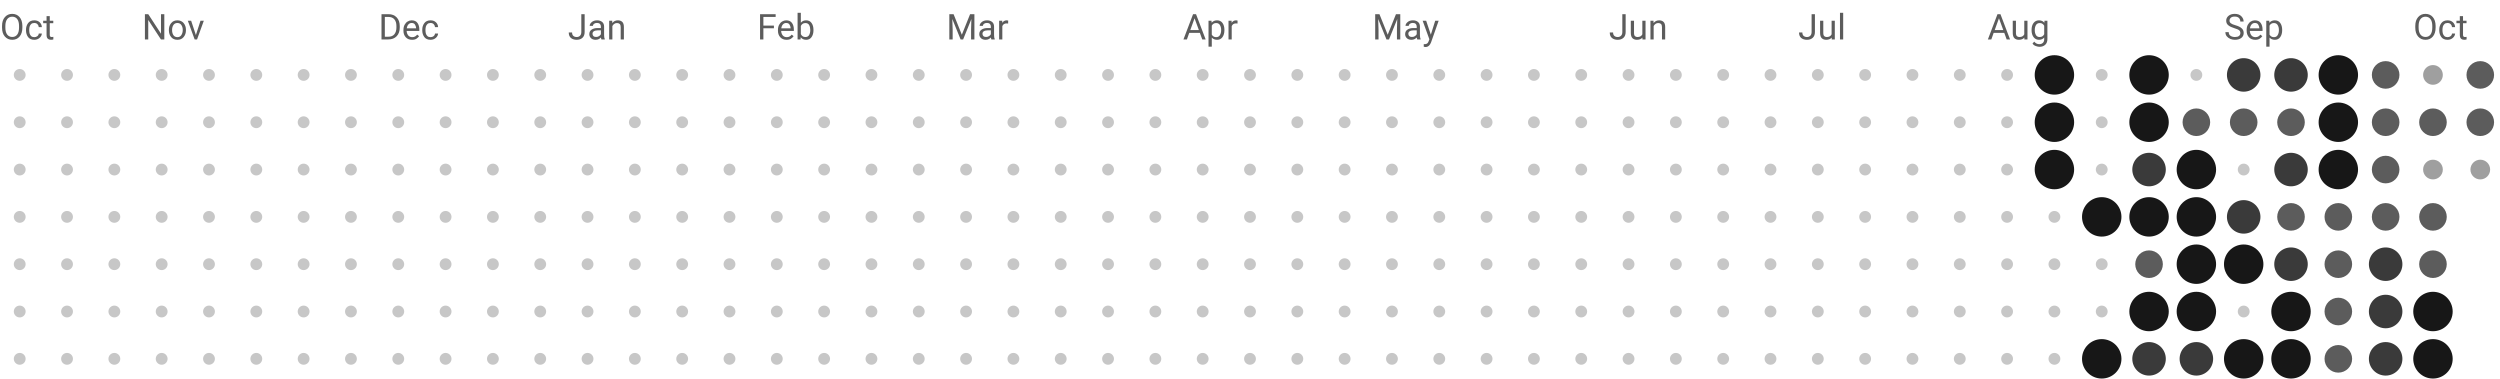
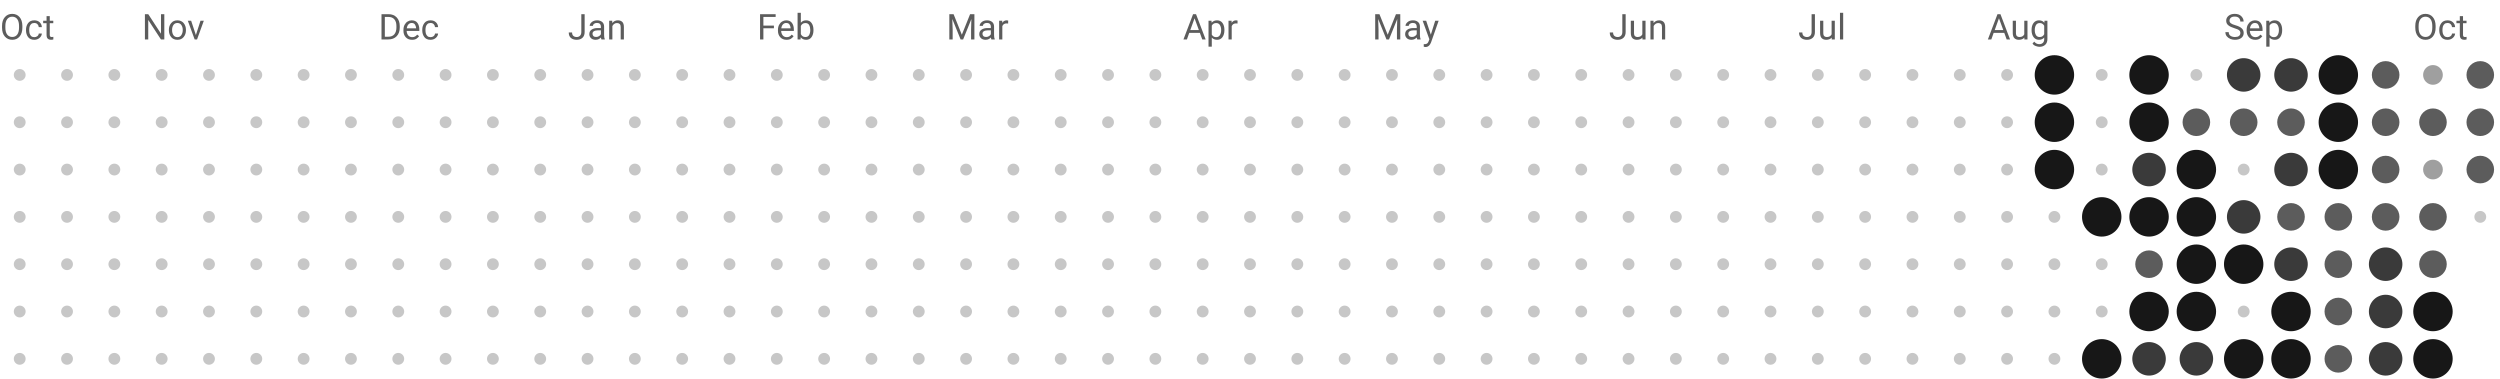
<svg xmlns="http://www.w3.org/2000/svg" width="634" height="96" viewBox="0 0 634 96" role="img">
  <text x="0" y="10" font-family="-apple-system,BlinkMacSystemFont,'Segoe UI',Roboto,Helvetica,Arial,sans-serif" font-size="9" fill="#5c5c5c">Oct</text>
  <text x="36" y="10" font-family="-apple-system,BlinkMacSystemFont,'Segoe UI',Roboto,Helvetica,Arial,sans-serif" font-size="9" fill="#5c5c5c">Nov</text>
  <text x="96" y="10" font-family="-apple-system,BlinkMacSystemFont,'Segoe UI',Roboto,Helvetica,Arial,sans-serif" font-size="9" fill="#5c5c5c">Dec</text>
  <text x="144" y="10" font-family="-apple-system,BlinkMacSystemFont,'Segoe UI',Roboto,Helvetica,Arial,sans-serif" font-size="9" fill="#5c5c5c">Jan</text>
  <text x="192" y="10" font-family="-apple-system,BlinkMacSystemFont,'Segoe UI',Roboto,Helvetica,Arial,sans-serif" font-size="9" fill="#5c5c5c">Feb</text>
  <text x="240" y="10" font-family="-apple-system,BlinkMacSystemFont,'Segoe UI',Roboto,Helvetica,Arial,sans-serif" font-size="9" fill="#5c5c5c">Mar</text>
  <text x="300" y="10" font-family="-apple-system,BlinkMacSystemFont,'Segoe UI',Roboto,Helvetica,Arial,sans-serif" font-size="9" fill="#5c5c5c">Apr</text>
  <text x="348" y="10" font-family="-apple-system,BlinkMacSystemFont,'Segoe UI',Roboto,Helvetica,Arial,sans-serif" font-size="9" fill="#5c5c5c">May</text>
  <text x="408" y="10" font-family="-apple-system,BlinkMacSystemFont,'Segoe UI',Roboto,Helvetica,Arial,sans-serif" font-size="9" fill="#5c5c5c">Jun</text>
  <text x="456" y="10" font-family="-apple-system,BlinkMacSystemFont,'Segoe UI',Roboto,Helvetica,Arial,sans-serif" font-size="9" fill="#5c5c5c">Jul</text>
  <text x="504" y="10" font-family="-apple-system,BlinkMacSystemFont,'Segoe UI',Roboto,Helvetica,Arial,sans-serif" font-size="9" fill="#5c5c5c">Aug</text>
  <text x="564" y="10" font-family="-apple-system,BlinkMacSystemFont,'Segoe UI',Roboto,Helvetica,Arial,sans-serif" font-size="9" fill="#5c5c5c">Sep</text>
  <text x="612" y="10" font-family="-apple-system,BlinkMacSystemFont,'Segoe UI',Roboto,Helvetica,Arial,sans-serif" font-size="9" fill="#5c5c5c">Oct</text>
  <circle cx="5" cy="19" r="1.5" fill="#c7c7c7" />
  <circle cx="5" cy="31" r="1.5" fill="#c7c7c7" />
  <circle cx="5" cy="43" r="1.5" fill="#c7c7c7" />
  <circle cx="5" cy="55" r="1.5" fill="#c7c7c7" />
  <circle cx="5" cy="67" r="1.5" fill="#c7c7c7" />
  <circle cx="5" cy="79" r="1.5" fill="#c7c7c7" />
  <circle cx="5" cy="91" r="1.5" fill="#c7c7c7" />
  <circle cx="17" cy="19" r="1.5" fill="#c7c7c7" />
  <circle cx="17" cy="31" r="1.5" fill="#c7c7c7" />
  <circle cx="17" cy="43" r="1.5" fill="#c7c7c7" />
  <circle cx="17" cy="55" r="1.5" fill="#c7c7c7" />
  <circle cx="17" cy="67" r="1.5" fill="#c7c7c7" />
  <circle cx="17" cy="79" r="1.5" fill="#c7c7c7" />
  <circle cx="17" cy="91" r="1.5" fill="#c7c7c7" />
  <circle cx="29" cy="19" r="1.5" fill="#c7c7c7" />
  <circle cx="29" cy="31" r="1.5" fill="#c7c7c7" />
  <circle cx="29" cy="43" r="1.5" fill="#c7c7c7" />
  <circle cx="29" cy="55" r="1.5" fill="#c7c7c7" />
  <circle cx="29" cy="67" r="1.5" fill="#c7c7c7" />
  <circle cx="29" cy="79" r="1.5" fill="#c7c7c7" />
  <circle cx="29" cy="91" r="1.5" fill="#c7c7c7" />
  <circle cx="41" cy="19" r="1.5" fill="#c7c7c7" />
  <circle cx="41" cy="31" r="1.5" fill="#c7c7c7" />
  <circle cx="41" cy="43" r="1.5" fill="#c7c7c7" />
  <circle cx="41" cy="55" r="1.5" fill="#c7c7c7" />
  <circle cx="41" cy="67" r="1.5" fill="#c7c7c7" />
  <circle cx="41" cy="79" r="1.5" fill="#c7c7c7" />
  <circle cx="41" cy="91" r="1.5" fill="#c7c7c7" />
  <circle cx="53" cy="19" r="1.5" fill="#c7c7c7" />
  <circle cx="53" cy="31" r="1.5" fill="#c7c7c7" />
  <circle cx="53" cy="43" r="1.5" fill="#c7c7c7" />
  <circle cx="53" cy="55" r="1.5" fill="#c7c7c7" />
  <circle cx="53" cy="67" r="1.5" fill="#c7c7c7" />
  <circle cx="53" cy="79" r="1.5" fill="#c7c7c7" />
  <circle cx="53" cy="91" r="1.5" fill="#c7c7c7" />
  <circle cx="65" cy="19" r="1.5" fill="#c7c7c7" />
  <circle cx="65" cy="31" r="1.5" fill="#c7c7c7" />
  <circle cx="65" cy="43" r="1.5" fill="#c7c7c7" />
  <circle cx="65" cy="55" r="1.5" fill="#c7c7c7" />
  <circle cx="65" cy="67" r="1.5" fill="#c7c7c7" />
  <circle cx="65" cy="79" r="1.5" fill="#c7c7c7" />
  <circle cx="65" cy="91" r="1.5" fill="#c7c7c7" />
  <circle cx="77" cy="19" r="1.5" fill="#c7c7c7" />
  <circle cx="77" cy="31" r="1.5" fill="#c7c7c7" />
  <circle cx="77" cy="43" r="1.5" fill="#c7c7c7" />
  <circle cx="77" cy="55" r="1.5" fill="#c7c7c7" />
  <circle cx="77" cy="67" r="1.5" fill="#c7c7c7" />
  <circle cx="77" cy="79" r="1.5" fill="#c7c7c7" />
  <circle cx="77" cy="91" r="1.5" fill="#c7c7c7" />
  <circle cx="89" cy="19" r="1.5" fill="#c7c7c7" />
  <circle cx="89" cy="31" r="1.5" fill="#c7c7c7" />
  <circle cx="89" cy="43" r="1.5" fill="#c7c7c7" />
  <circle cx="89" cy="55" r="1.5" fill="#c7c7c7" />
  <circle cx="89" cy="67" r="1.5" fill="#c7c7c7" />
  <circle cx="89" cy="79" r="1.5" fill="#c7c7c7" />
  <circle cx="89" cy="91" r="1.5" fill="#c7c7c7" />
  <circle cx="101" cy="19" r="1.5" fill="#c7c7c7" />
  <circle cx="101" cy="31" r="1.5" fill="#c7c7c7" />
  <circle cx="101" cy="43" r="1.5" fill="#c7c7c7" />
  <circle cx="101" cy="55" r="1.5" fill="#c7c7c7" />
  <circle cx="101" cy="67" r="1.5" fill="#c7c7c7" />
  <circle cx="101" cy="79" r="1.5" fill="#c7c7c7" />
  <circle cx="101" cy="91" r="1.5" fill="#c7c7c7" />
  <circle cx="113" cy="19" r="1.5" fill="#c7c7c7" />
  <circle cx="113" cy="31" r="1.5" fill="#c7c7c7" />
  <circle cx="113" cy="43" r="1.5" fill="#c7c7c7" />
  <circle cx="113" cy="55" r="1.5" fill="#c7c7c7" />
  <circle cx="113" cy="67" r="1.5" fill="#c7c7c7" />
  <circle cx="113" cy="79" r="1.5" fill="#c7c7c7" />
  <circle cx="113" cy="91" r="1.5" fill="#c7c7c7" />
  <circle cx="125" cy="19" r="1.5" fill="#c7c7c7" />
  <circle cx="125" cy="31" r="1.5" fill="#c7c7c7" />
  <circle cx="125" cy="43" r="1.5" fill="#c7c7c7" />
  <circle cx="125" cy="55" r="1.5" fill="#c7c7c7" />
  <circle cx="125" cy="67" r="1.5" fill="#c7c7c7" />
  <circle cx="125" cy="79" r="1.5" fill="#c7c7c7" />
  <circle cx="125" cy="91" r="1.5" fill="#c7c7c7" />
  <circle cx="137" cy="19" r="1.5" fill="#c7c7c7" />
  <circle cx="137" cy="31" r="1.5" fill="#c7c7c7" />
  <circle cx="137" cy="43" r="1.5" fill="#c7c7c7" />
  <circle cx="137" cy="55" r="1.5" fill="#c7c7c7" />
  <circle cx="137" cy="67" r="1.5" fill="#c7c7c7" />
  <circle cx="137" cy="79" r="1.5" fill="#c7c7c7" />
  <circle cx="137" cy="91" r="1.5" fill="#c7c7c7" />
  <circle cx="149" cy="19" r="1.5" fill="#c7c7c7" />
  <circle cx="149" cy="31" r="1.5" fill="#c7c7c7" />
  <circle cx="149" cy="43" r="1.5" fill="#c7c7c7" />
  <circle cx="149" cy="55" r="1.5" fill="#c7c7c7" />
  <circle cx="149" cy="67" r="1.5" fill="#c7c7c7" />
  <circle cx="149" cy="79" r="1.5" fill="#c7c7c7" />
  <circle cx="149" cy="91" r="1.5" fill="#c7c7c7" />
  <circle cx="161" cy="19" r="1.5" fill="#c7c7c7" />
  <circle cx="161" cy="31" r="1.5" fill="#c7c7c7" />
  <circle cx="161" cy="43" r="1.5" fill="#c7c7c7" />
  <circle cx="161" cy="55" r="1.5" fill="#c7c7c7" />
  <circle cx="161" cy="67" r="1.5" fill="#c7c7c7" />
  <circle cx="161" cy="79" r="1.5" fill="#c7c7c7" />
  <circle cx="161" cy="91" r="1.5" fill="#c7c7c7" />
  <circle cx="173" cy="19" r="1.5" fill="#c7c7c7" />
  <circle cx="173" cy="31" r="1.5" fill="#c7c7c7" />
  <circle cx="173" cy="43" r="1.5" fill="#c7c7c7" />
  <circle cx="173" cy="55" r="1.5" fill="#c7c7c7" />
  <circle cx="173" cy="67" r="1.5" fill="#c7c7c7" />
  <circle cx="173" cy="79" r="1.5" fill="#c7c7c7" />
  <circle cx="173" cy="91" r="1.5" fill="#c7c7c7" />
  <circle cx="185" cy="19" r="1.5" fill="#c7c7c7" />
  <circle cx="185" cy="31" r="1.5" fill="#c7c7c7" />
  <circle cx="185" cy="43" r="1.5" fill="#c7c7c7" />
  <circle cx="185" cy="55" r="1.5" fill="#c7c7c7" />
  <circle cx="185" cy="67" r="1.5" fill="#c7c7c7" />
  <circle cx="185" cy="79" r="1.5" fill="#c7c7c7" />
  <circle cx="185" cy="91" r="1.5" fill="#c7c7c7" />
  <circle cx="197" cy="19" r="1.5" fill="#c7c7c7" />
  <circle cx="197" cy="31" r="1.5" fill="#c7c7c7" />
  <circle cx="197" cy="43" r="1.5" fill="#c7c7c7" />
  <circle cx="197" cy="55" r="1.5" fill="#c7c7c7" />
  <circle cx="197" cy="67" r="1.5" fill="#c7c7c7" />
  <circle cx="197" cy="79" r="1.5" fill="#c7c7c7" />
  <circle cx="197" cy="91" r="1.5" fill="#c7c7c7" />
  <circle cx="209" cy="19" r="1.5" fill="#c7c7c7" />
  <circle cx="209" cy="31" r="1.5" fill="#c7c7c7" />
  <circle cx="209" cy="43" r="1.5" fill="#c7c7c7" />
  <circle cx="209" cy="55" r="1.5" fill="#c7c7c7" />
  <circle cx="209" cy="67" r="1.5" fill="#c7c7c7" />
  <circle cx="209" cy="79" r="1.5" fill="#c7c7c7" />
  <circle cx="209" cy="91" r="1.5" fill="#c7c7c7" />
  <circle cx="221" cy="19" r="1.5" fill="#c7c7c7" />
  <circle cx="221" cy="31" r="1.5" fill="#c7c7c7" />
  <circle cx="221" cy="43" r="1.5" fill="#c7c7c7" />
  <circle cx="221" cy="55" r="1.5" fill="#c7c7c7" />
  <circle cx="221" cy="67" r="1.5" fill="#c7c7c7" />
  <circle cx="221" cy="79" r="1.5" fill="#c7c7c7" />
  <circle cx="221" cy="91" r="1.5" fill="#c7c7c7" />
  <circle cx="233" cy="19" r="1.5" fill="#c7c7c7" />
  <circle cx="233" cy="31" r="1.5" fill="#c7c7c7" />
  <circle cx="233" cy="43" r="1.5" fill="#c7c7c7" />
  <circle cx="233" cy="55" r="1.5" fill="#c7c7c7" />
  <circle cx="233" cy="67" r="1.5" fill="#c7c7c7" />
  <circle cx="233" cy="79" r="1.5" fill="#c7c7c7" />
  <circle cx="233" cy="91" r="1.5" fill="#c7c7c7" />
  <circle cx="245" cy="19" r="1.5" fill="#c7c7c7" />
  <circle cx="245" cy="31" r="1.5" fill="#c7c7c7" />
  <circle cx="245" cy="43" r="1.5" fill="#c7c7c7" />
  <circle cx="245" cy="55" r="1.5" fill="#c7c7c7" />
  <circle cx="245" cy="67" r="1.5" fill="#c7c7c7" />
  <circle cx="245" cy="79" r="1.5" fill="#c7c7c7" />
  <circle cx="245" cy="91" r="1.5" fill="#c7c7c7" />
  <circle cx="257" cy="19" r="1.5" fill="#c7c7c7" />
  <circle cx="257" cy="31" r="1.5" fill="#c7c7c7" />
  <circle cx="257" cy="43" r="1.5" fill="#c7c7c7" />
  <circle cx="257" cy="55" r="1.5" fill="#c7c7c7" />
  <circle cx="257" cy="67" r="1.5" fill="#c7c7c7" />
  <circle cx="257" cy="79" r="1.5" fill="#c7c7c7" />
  <circle cx="257" cy="91" r="1.5" fill="#c7c7c7" />
  <circle cx="269" cy="19" r="1.5" fill="#c7c7c7" />
  <circle cx="269" cy="31" r="1.5" fill="#c7c7c7" />
  <circle cx="269" cy="43" r="1.5" fill="#c7c7c7" />
  <circle cx="269" cy="55" r="1.5" fill="#c7c7c7" />
  <circle cx="269" cy="67" r="1.5" fill="#c7c7c7" />
  <circle cx="269" cy="79" r="1.5" fill="#c7c7c7" />
  <circle cx="269" cy="91" r="1.5" fill="#c7c7c7" />
  <circle cx="281" cy="19" r="1.5" fill="#c7c7c7" />
  <circle cx="281" cy="31" r="1.5" fill="#c7c7c7" />
  <circle cx="281" cy="43" r="1.5" fill="#c7c7c7" />
  <circle cx="281" cy="55" r="1.5" fill="#c7c7c7" />
  <circle cx="281" cy="67" r="1.5" fill="#c7c7c7" />
  <circle cx="281" cy="79" r="1.5" fill="#c7c7c7" />
  <circle cx="281" cy="91" r="1.5" fill="#c7c7c7" />
  <circle cx="293" cy="19" r="1.5" fill="#c7c7c7" />
  <circle cx="293" cy="31" r="1.5" fill="#c7c7c7" />
  <circle cx="293" cy="43" r="1.5" fill="#c7c7c7" />
  <circle cx="293" cy="55" r="1.5" fill="#c7c7c7" />
  <circle cx="293" cy="67" r="1.5" fill="#c7c7c7" />
  <circle cx="293" cy="79" r="1.5" fill="#c7c7c7" />
  <circle cx="293" cy="91" r="1.5" fill="#c7c7c7" />
  <circle cx="305" cy="19" r="1.5" fill="#c7c7c7" />
  <circle cx="305" cy="31" r="1.5" fill="#c7c7c7" />
  <circle cx="305" cy="43" r="1.5" fill="#c7c7c7" />
  <circle cx="305" cy="55" r="1.5" fill="#c7c7c7" />
  <circle cx="305" cy="67" r="1.5" fill="#c7c7c7" />
  <circle cx="305" cy="79" r="1.5" fill="#c7c7c7" />
  <circle cx="305" cy="91" r="1.5" fill="#c7c7c7" />
  <circle cx="317" cy="19" r="1.5" fill="#c7c7c7" />
  <circle cx="317" cy="31" r="1.5" fill="#c7c7c7" />
  <circle cx="317" cy="43" r="1.5" fill="#c7c7c7" />
  <circle cx="317" cy="55" r="1.5" fill="#c7c7c7" />
  <circle cx="317" cy="67" r="1.5" fill="#c7c7c7" />
  <circle cx="317" cy="79" r="1.5" fill="#c7c7c7" />
  <circle cx="317" cy="91" r="1.5" fill="#c7c7c7" />
  <circle cx="329" cy="19" r="1.5" fill="#c7c7c7" />
  <circle cx="329" cy="31" r="1.5" fill="#c7c7c7" />
  <circle cx="329" cy="43" r="1.5" fill="#c7c7c7" />
  <circle cx="329" cy="55" r="1.5" fill="#c7c7c7" />
  <circle cx="329" cy="67" r="1.5" fill="#c7c7c7" />
  <circle cx="329" cy="79" r="1.5" fill="#c7c7c7" />
  <circle cx="329" cy="91" r="1.5" fill="#c7c7c7" />
  <circle cx="341" cy="19" r="1.5" fill="#c7c7c7" />
  <circle cx="341" cy="31" r="1.5" fill="#c7c7c7" />
  <circle cx="341" cy="43" r="1.5" fill="#c7c7c7" />
  <circle cx="341" cy="55" r="1.5" fill="#c7c7c7" />
  <circle cx="341" cy="67" r="1.5" fill="#c7c7c7" />
  <circle cx="341" cy="79" r="1.5" fill="#c7c7c7" />
  <circle cx="341" cy="91" r="1.5" fill="#c7c7c7" />
  <circle cx="353" cy="19" r="1.5" fill="#c7c7c7" />
  <circle cx="353" cy="31" r="1.5" fill="#c7c7c7" />
  <circle cx="353" cy="43" r="1.5" fill="#c7c7c7" />
  <circle cx="353" cy="55" r="1.5" fill="#c7c7c7" />
  <circle cx="353" cy="67" r="1.5" fill="#c7c7c7" />
  <circle cx="353" cy="79" r="1.5" fill="#c7c7c7" />
  <circle cx="353" cy="91" r="1.5" fill="#c7c7c7" />
  <circle cx="365" cy="19" r="1.5" fill="#c7c7c7" />
  <circle cx="365" cy="31" r="1.5" fill="#c7c7c7" />
  <circle cx="365" cy="43" r="1.5" fill="#c7c7c7" />
  <circle cx="365" cy="55" r="1.5" fill="#c7c7c7" />
  <circle cx="365" cy="67" r="1.5" fill="#c7c7c7" />
  <circle cx="365" cy="79" r="1.5" fill="#c7c7c7" />
  <circle cx="365" cy="91" r="1.5" fill="#c7c7c7" />
  <circle cx="377" cy="19" r="1.5" fill="#c7c7c7" />
  <circle cx="377" cy="31" r="1.5" fill="#c7c7c7" />
  <circle cx="377" cy="43" r="1.5" fill="#c7c7c7" />
  <circle cx="377" cy="55" r="1.5" fill="#c7c7c7" />
  <circle cx="377" cy="67" r="1.5" fill="#c7c7c7" />
  <circle cx="377" cy="79" r="1.5" fill="#c7c7c7" />
  <circle cx="377" cy="91" r="1.5" fill="#c7c7c7" />
  <circle cx="389" cy="19" r="1.5" fill="#c7c7c7" />
  <circle cx="389" cy="31" r="1.5" fill="#c7c7c7" />
  <circle cx="389" cy="43" r="1.5" fill="#c7c7c7" />
  <circle cx="389" cy="55" r="1.5" fill="#c7c7c7" />
  <circle cx="389" cy="67" r="1.5" fill="#c7c7c7" />
  <circle cx="389" cy="79" r="1.5" fill="#c7c7c7" />
  <circle cx="389" cy="91" r="1.5" fill="#c7c7c7" />
  <circle cx="401" cy="19" r="1.5" fill="#c7c7c7" />
  <circle cx="401" cy="31" r="1.5" fill="#c7c7c7" />
  <circle cx="401" cy="43" r="1.5" fill="#c7c7c7" />
  <circle cx="401" cy="55" r="1.5" fill="#c7c7c7" />
  <circle cx="401" cy="67" r="1.5" fill="#c7c7c7" />
  <circle cx="401" cy="79" r="1.5" fill="#c7c7c7" />
  <circle cx="401" cy="91" r="1.5" fill="#c7c7c7" />
  <circle cx="413" cy="19" r="1.5" fill="#c7c7c7" />
  <circle cx="413" cy="31" r="1.5" fill="#c7c7c7" />
  <circle cx="413" cy="43" r="1.5" fill="#c7c7c7" />
  <circle cx="413" cy="55" r="1.5" fill="#c7c7c7" />
  <circle cx="413" cy="67" r="1.5" fill="#c7c7c7" />
  <circle cx="413" cy="79" r="1.5" fill="#c7c7c7" />
  <circle cx="413" cy="91" r="1.5" fill="#c7c7c7" />
  <circle cx="425" cy="19" r="1.5" fill="#c7c7c7" />
  <circle cx="425" cy="31" r="1.5" fill="#c7c7c7" />
  <circle cx="425" cy="43" r="1.5" fill="#c7c7c7" />
  <circle cx="425" cy="55" r="1.5" fill="#c7c7c7" />
  <circle cx="425" cy="67" r="1.5" fill="#c7c7c7" />
  <circle cx="425" cy="79" r="1.5" fill="#c7c7c7" />
  <circle cx="425" cy="91" r="1.5" fill="#c7c7c7" />
  <circle cx="437" cy="19" r="1.5" fill="#c7c7c7" />
  <circle cx="437" cy="31" r="1.5" fill="#c7c7c7" />
  <circle cx="437" cy="43" r="1.5" fill="#c7c7c7" />
  <circle cx="437" cy="55" r="1.5" fill="#c7c7c7" />
  <circle cx="437" cy="67" r="1.5" fill="#c7c7c7" />
  <circle cx="437" cy="79" r="1.5" fill="#c7c7c7" />
  <circle cx="437" cy="91" r="1.5" fill="#c7c7c7" />
  <circle cx="449" cy="19" r="1.5" fill="#c7c7c7" />
  <circle cx="449" cy="31" r="1.5" fill="#c7c7c7" />
  <circle cx="449" cy="43" r="1.5" fill="#c7c7c7" />
  <circle cx="449" cy="55" r="1.5" fill="#c7c7c7" />
  <circle cx="449" cy="67" r="1.5" fill="#c7c7c7" />
  <circle cx="449" cy="79" r="1.5" fill="#c7c7c7" />
  <circle cx="449" cy="91" r="1.5" fill="#c7c7c7" />
  <circle cx="461" cy="19" r="1.5" fill="#c7c7c7" />
  <circle cx="461" cy="31" r="1.5" fill="#c7c7c7" />
  <circle cx="461" cy="43" r="1.5" fill="#c7c7c7" />
  <circle cx="461" cy="55" r="1.5" fill="#c7c7c7" />
  <circle cx="461" cy="67" r="1.5" fill="#c7c7c7" />
  <circle cx="461" cy="79" r="1.5" fill="#c7c7c7" />
  <circle cx="461" cy="91" r="1.5" fill="#c7c7c7" />
  <circle cx="473" cy="19" r="1.5" fill="#c7c7c7" />
  <circle cx="473" cy="31" r="1.5" fill="#c7c7c7" />
  <circle cx="473" cy="43" r="1.5" fill="#c7c7c7" />
  <circle cx="473" cy="55" r="1.5" fill="#c7c7c7" />
  <circle cx="473" cy="67" r="1.5" fill="#c7c7c7" />
  <circle cx="473" cy="79" r="1.5" fill="#c7c7c7" />
  <circle cx="473" cy="91" r="1.5" fill="#c7c7c7" />
  <circle cx="485" cy="19" r="1.5" fill="#c7c7c7" />
  <circle cx="485" cy="31" r="1.5" fill="#c7c7c7" />
  <circle cx="485" cy="43" r="1.5" fill="#c7c7c7" />
  <circle cx="485" cy="55" r="1.5" fill="#c7c7c7" />
  <circle cx="485" cy="67" r="1.5" fill="#c7c7c7" />
  <circle cx="485" cy="79" r="1.5" fill="#c7c7c7" />
  <circle cx="485" cy="91" r="1.5" fill="#c7c7c7" />
  <circle cx="497" cy="19" r="1.5" fill="#c7c7c7" />
  <circle cx="497" cy="31" r="1.5" fill="#c7c7c7" />
  <circle cx="497" cy="43" r="1.5" fill="#c7c7c7" />
  <circle cx="497" cy="55" r="1.5" fill="#c7c7c7" />
  <circle cx="497" cy="67" r="1.5" fill="#c7c7c7" />
  <circle cx="497" cy="79" r="1.5" fill="#c7c7c7" />
  <circle cx="497" cy="91" r="1.5" fill="#c7c7c7" />
  <circle cx="509" cy="19" r="1.5" fill="#c7c7c7" />
  <circle cx="509" cy="31" r="1.5" fill="#c7c7c7" />
  <circle cx="509" cy="43" r="1.5" fill="#c7c7c7" />
  <circle cx="509" cy="55" r="1.5" fill="#c7c7c7" />
  <circle cx="509" cy="67" r="1.5" fill="#c7c7c7" />
  <circle cx="509" cy="79" r="1.5" fill="#c7c7c7" />
  <circle cx="509" cy="91" r="1.5" fill="#c7c7c7" />
  <circle cx="521" cy="19" r="5" fill="#171717" />
  <circle cx="521" cy="31" r="5" fill="#171717" />
  <circle cx="521" cy="43" r="5" fill="#171717" />
  <circle cx="521" cy="55" r="1.5" fill="#c7c7c7" />
  <circle cx="521" cy="67" r="1.5" fill="#c7c7c7" />
  <circle cx="521" cy="79" r="1.5" fill="#c7c7c7" />
  <circle cx="521" cy="91" r="1.5" fill="#c7c7c7" />
  <circle cx="533" cy="19" r="1.5" fill="#c7c7c7" />
  <circle cx="533" cy="31" r="1.5" fill="#c7c7c7" />
  <circle cx="533" cy="43" r="1.5" fill="#c7c7c7" />
  <circle cx="533" cy="55" r="5" fill="#171717" />
  <circle cx="533" cy="67" r="1.5" fill="#c7c7c7" />
  <circle cx="533" cy="79" r="1.5" fill="#c7c7c7" />
  <circle cx="533" cy="91" r="5" fill="#171717" />
  <circle cx="545" cy="19" r="5" fill="#171717" />
  <circle cx="545" cy="31" r="5" fill="#171717" />
  <circle cx="545" cy="43" r="4.25" fill="#3a3a3a" />
  <circle cx="545" cy="55" r="5" fill="#171717" />
  <circle cx="545" cy="67" r="3.5" fill="#5c5c5c" />
  <circle cx="545" cy="79" r="5" fill="#171717" />
  <circle cx="545" cy="91" r="4.25" fill="#3a3a3a" />
  <circle cx="557" cy="19" r="1.5" fill="#c7c7c7" />
  <circle cx="557" cy="31" r="3.5" fill="#5c5c5c" />
  <circle cx="557" cy="43" r="5" fill="#171717" />
  <circle cx="557" cy="55" r="5" fill="#171717" />
  <circle cx="557" cy="67" r="5" fill="#171717" />
  <circle cx="557" cy="79" r="5" fill="#171717" />
  <circle cx="557" cy="91" r="4.25" fill="#3a3a3a" />
  <circle cx="569" cy="19" r="4.25" fill="#3a3a3a" />
  <circle cx="569" cy="31" r="3.5" fill="#5c5c5c" />
  <circle cx="569" cy="43" r="1.5" fill="#c7c7c7" />
  <circle cx="569" cy="55" r="4.25" fill="#3a3a3a" />
  <circle cx="569" cy="67" r="5" fill="#171717" />
  <circle cx="569" cy="79" r="1.5" fill="#c7c7c7" />
  <circle cx="569" cy="91" r="5" fill="#171717" />
  <circle cx="581" cy="19" r="4.25" fill="#3a3a3a" />
  <circle cx="581" cy="31" r="3.5" fill="#5c5c5c" />
  <circle cx="581" cy="43" r="4.25" fill="#3a3a3a" />
  <circle cx="581" cy="55" r="3.5" fill="#5c5c5c" />
  <circle cx="581" cy="67" r="4.25" fill="#3a3a3a" />
  <circle cx="581" cy="79" r="5" fill="#171717" />
  <circle cx="581" cy="91" r="5" fill="#171717" />
  <circle cx="593" cy="19" r="5" fill="#171717" />
  <circle cx="593" cy="31" r="5" fill="#171717" />
  <circle cx="593" cy="43" r="5" fill="#171717" />
  <circle cx="593" cy="55" r="3.5" fill="#5c5c5c" />
  <circle cx="593" cy="67" r="3.5" fill="#5c5c5c" />
  <circle cx="593" cy="79" r="3.5" fill="#5c5c5c" />
  <circle cx="593" cy="91" r="3.5" fill="#5c5c5c" />
  <circle cx="605" cy="19" r="3.5" fill="#5c5c5c" />
  <circle cx="605" cy="31" r="3.5" fill="#5c5c5c" />
  <circle cx="605" cy="43" r="3.5" fill="#5c5c5c" />
  <circle cx="605" cy="55" r="3.5" fill="#5c5c5c" />
  <circle cx="605" cy="67" r="4.25" fill="#3a3a3a" />
  <circle cx="605" cy="79" r="4.25" fill="#3a3a3a" />
  <circle cx="605" cy="91" r="4.25" fill="#3a3a3a" />
  <circle cx="617" cy="19" r="2.5" fill="#9f9f9f" />
  <circle cx="617" cy="31" r="3.5" fill="#5c5c5c" />
  <circle cx="617" cy="43" r="2.5" fill="#9f9f9f" />
  <circle cx="617" cy="55" r="3.5" fill="#5c5c5c" />
  <circle cx="617" cy="67" r="3.5" fill="#5c5c5c" />
  <circle cx="617" cy="79" r="5" fill="#171717" />
  <circle cx="617" cy="91" r="5" fill="#171717" />
  <circle cx="629" cy="19" r="3.5" fill="#5c5c5c" />
  <circle cx="629" cy="31" r="3.5" fill="#5c5c5c" />
-   <circle cx="629" cy="43" r="2.5" fill="#9f9f9f" />
+   <circle cx="629" cy="43" r="3.5" fill="#5c5c5c" />
+   <circle cx="629" cy="55" r="1.5" fill="#c7c7c7" />
</svg>
